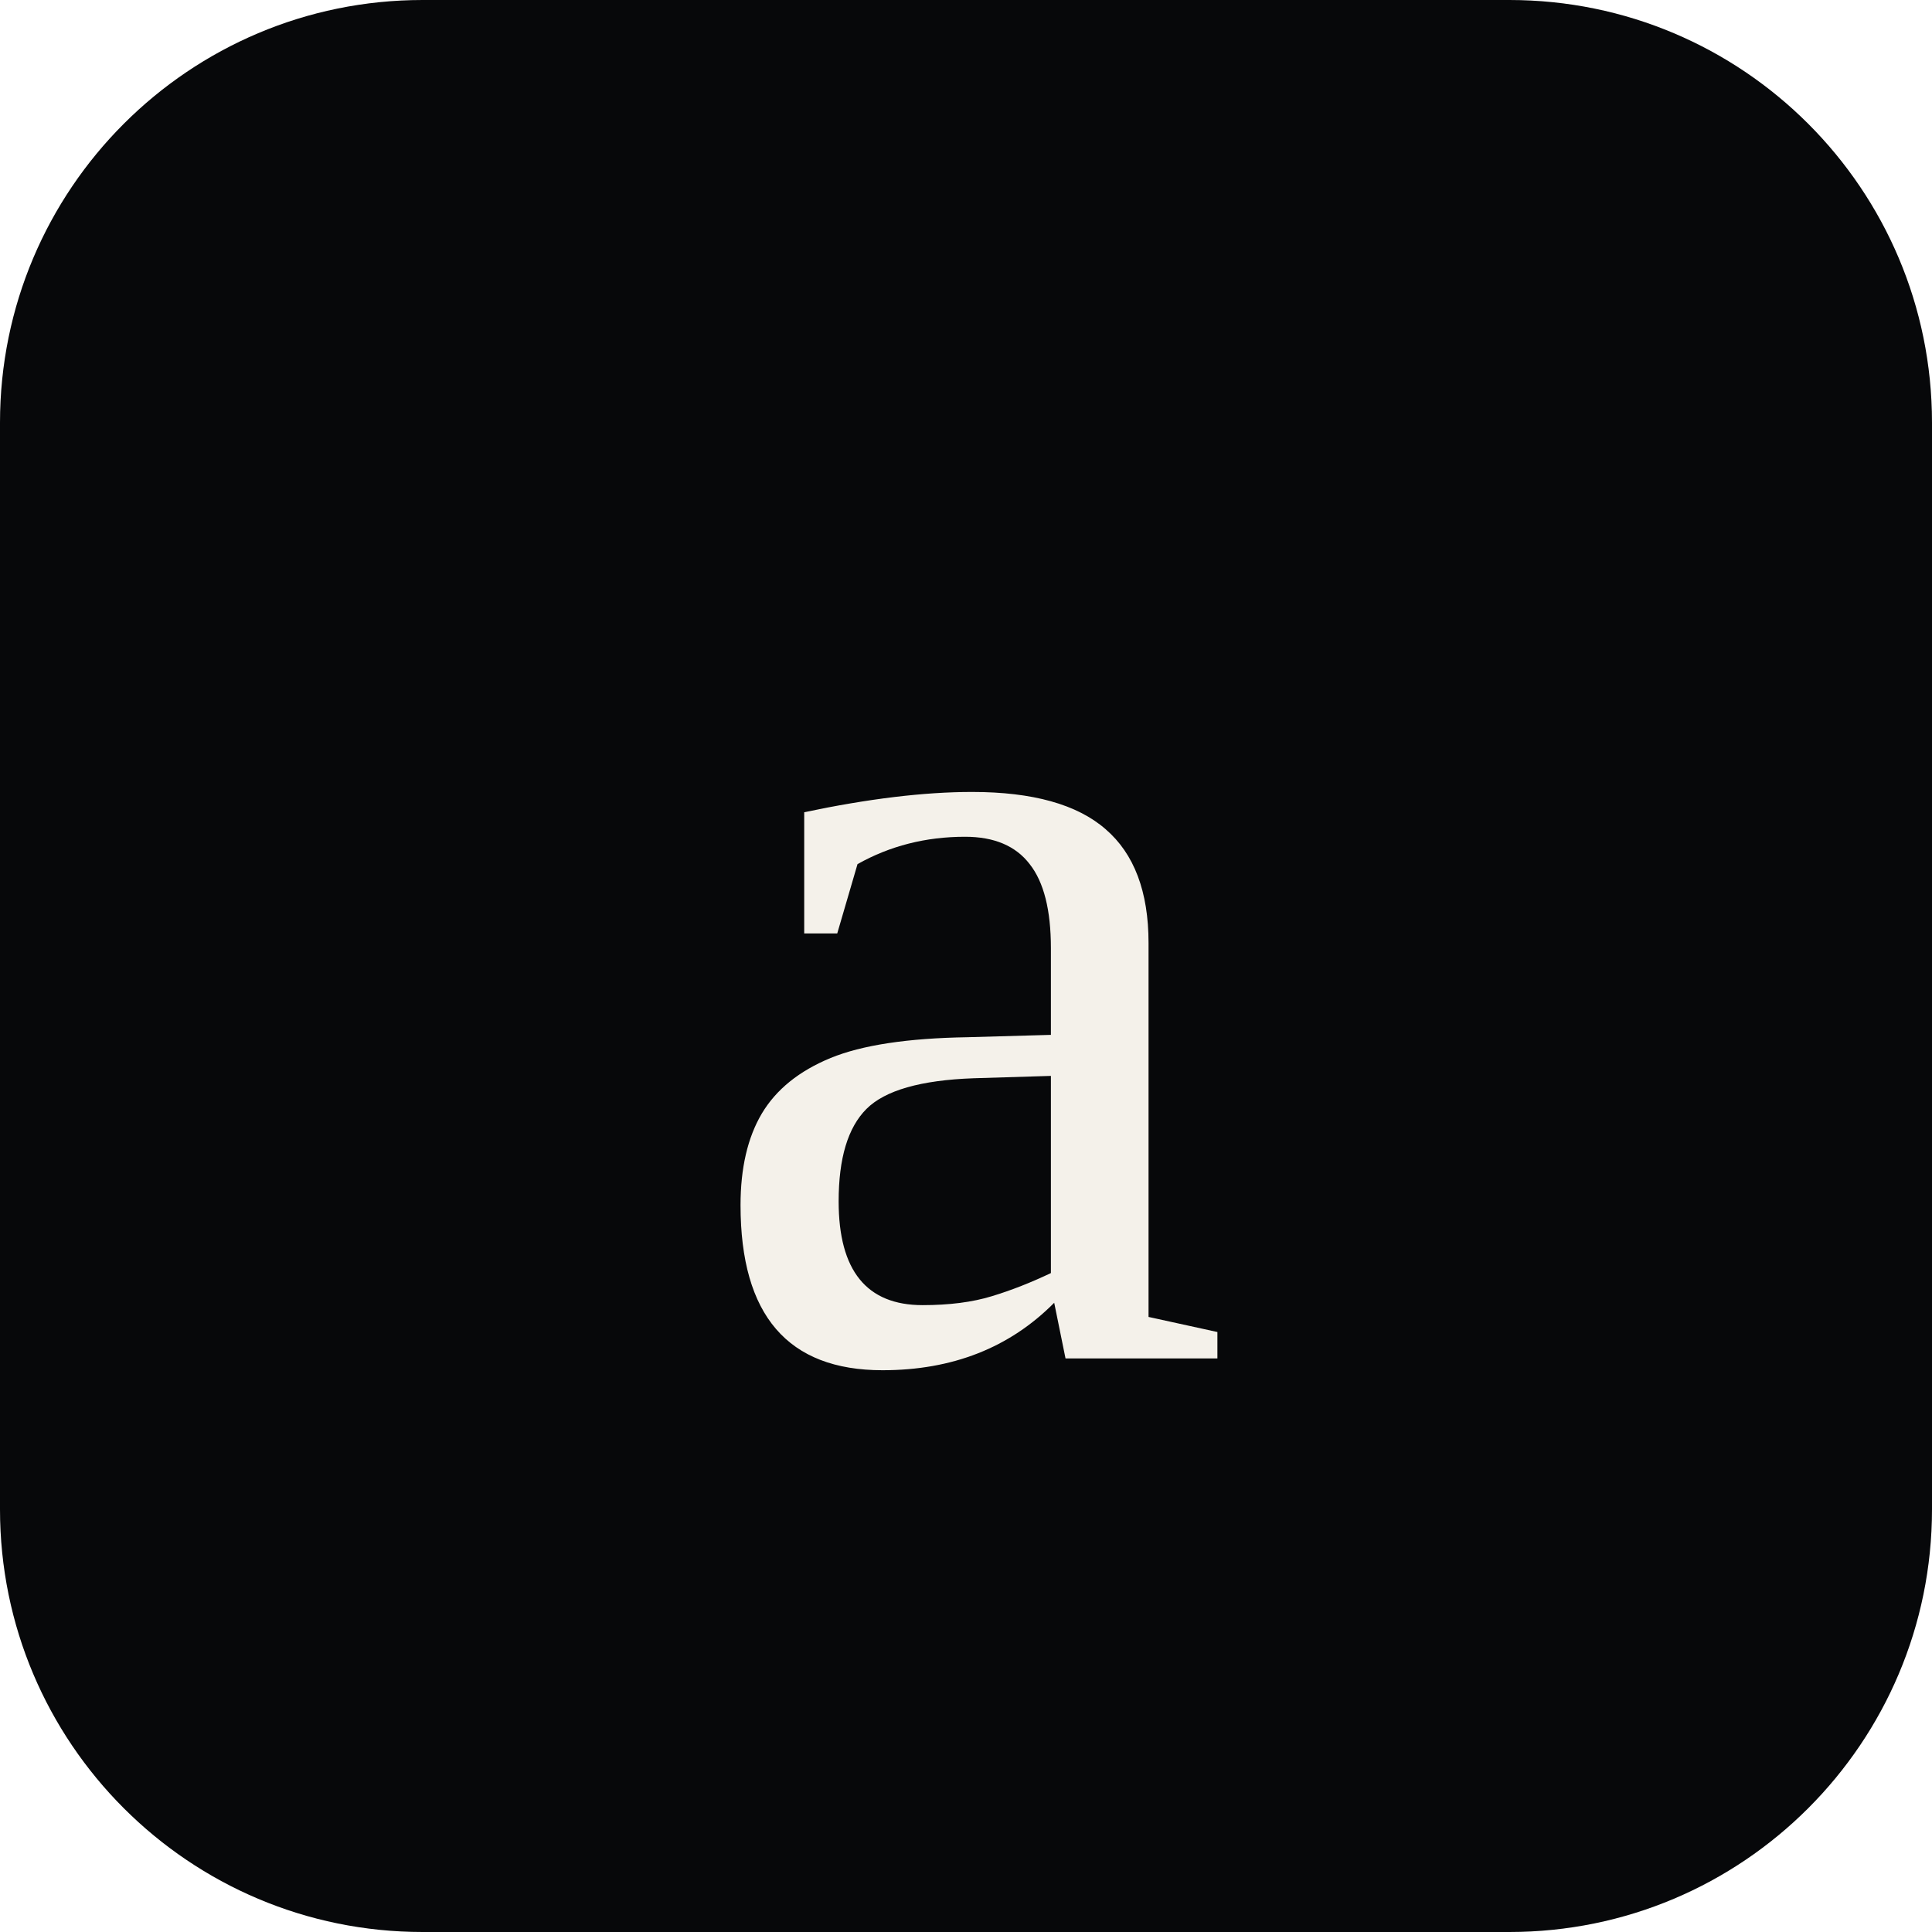
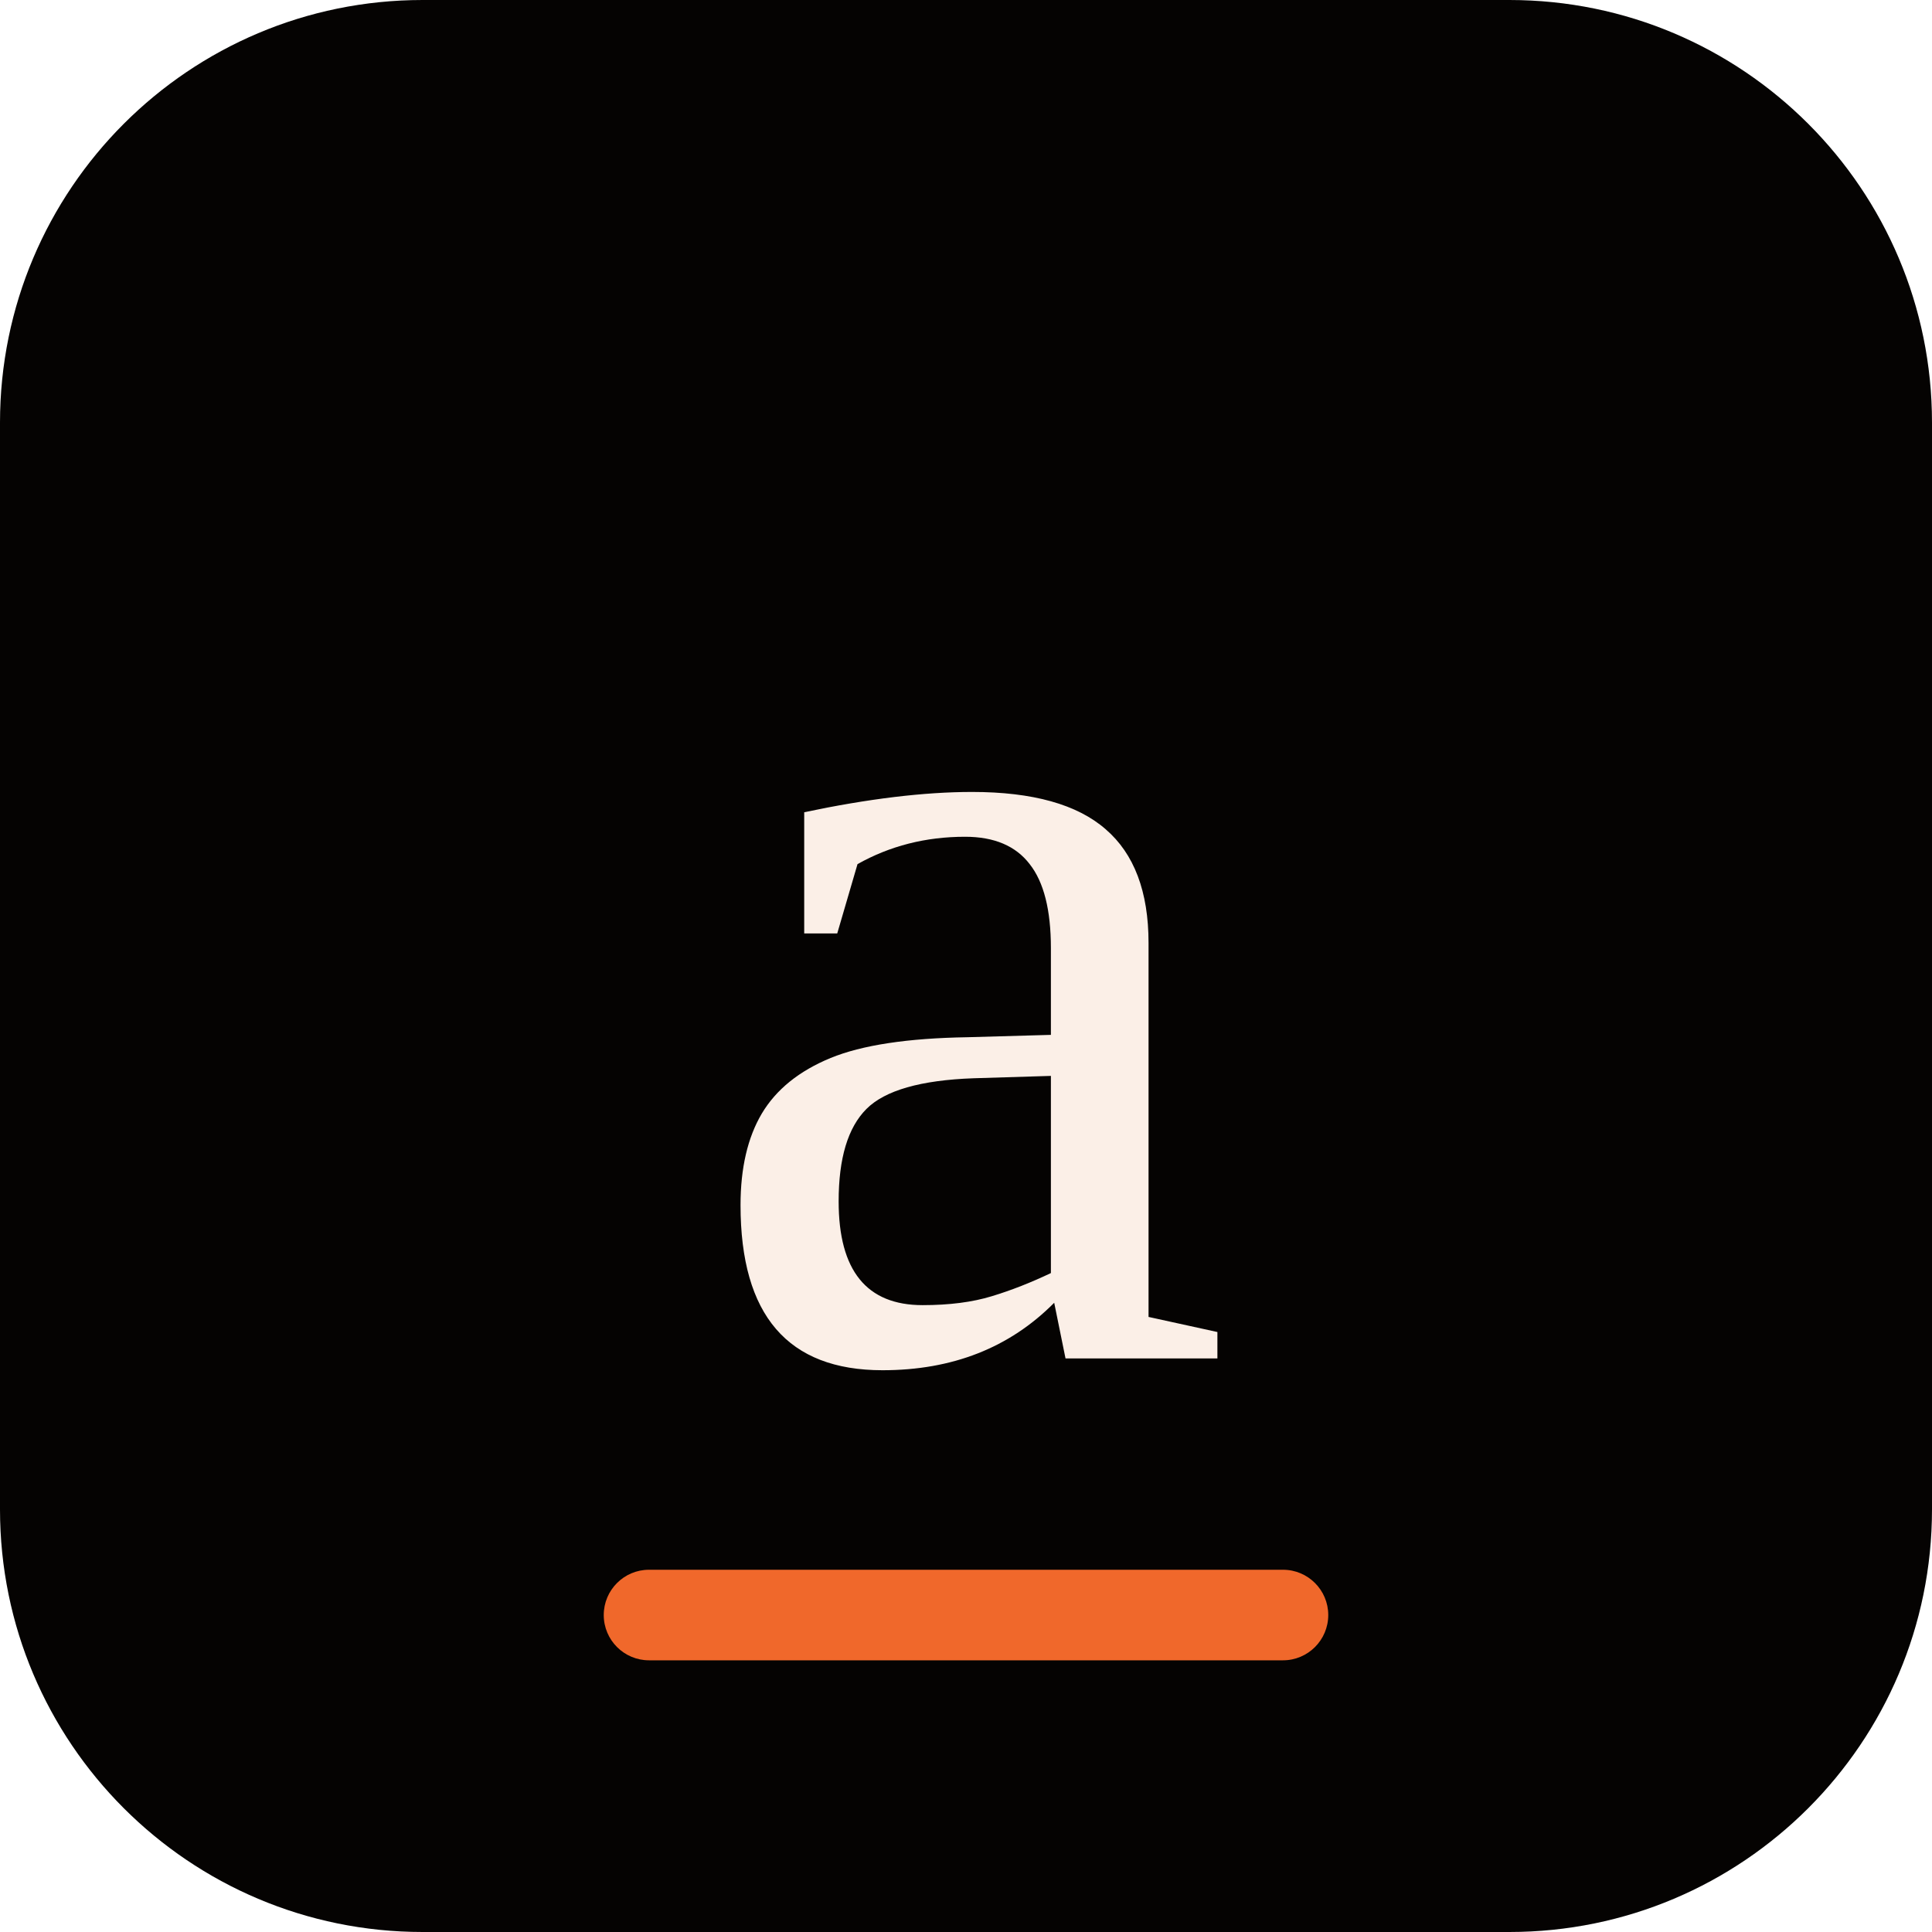
<svg xmlns="http://www.w3.org/2000/svg" viewBox="0 0 64 64">
-   <rect width="64" height="64" rx="14" fill="#07080a" />
-   <text x="32" y="45" text-anchor="middle" font-family="Georgia, 'Times New Roman', serif" font-size="40" fill="#f4f1ea">a</text>
+   <rect width="64" height="64" rx="14" fill="#050302" />
+   <text x="32" y="45" text-anchor="middle" font-family="Georgia, 'Times New Roman', serif" font-size="40" fill="#fbefe7">a</text>
+   <rect x="20" y="52" width="24" height="3" rx="1.5" fill="#f0682b" />
</svg>
